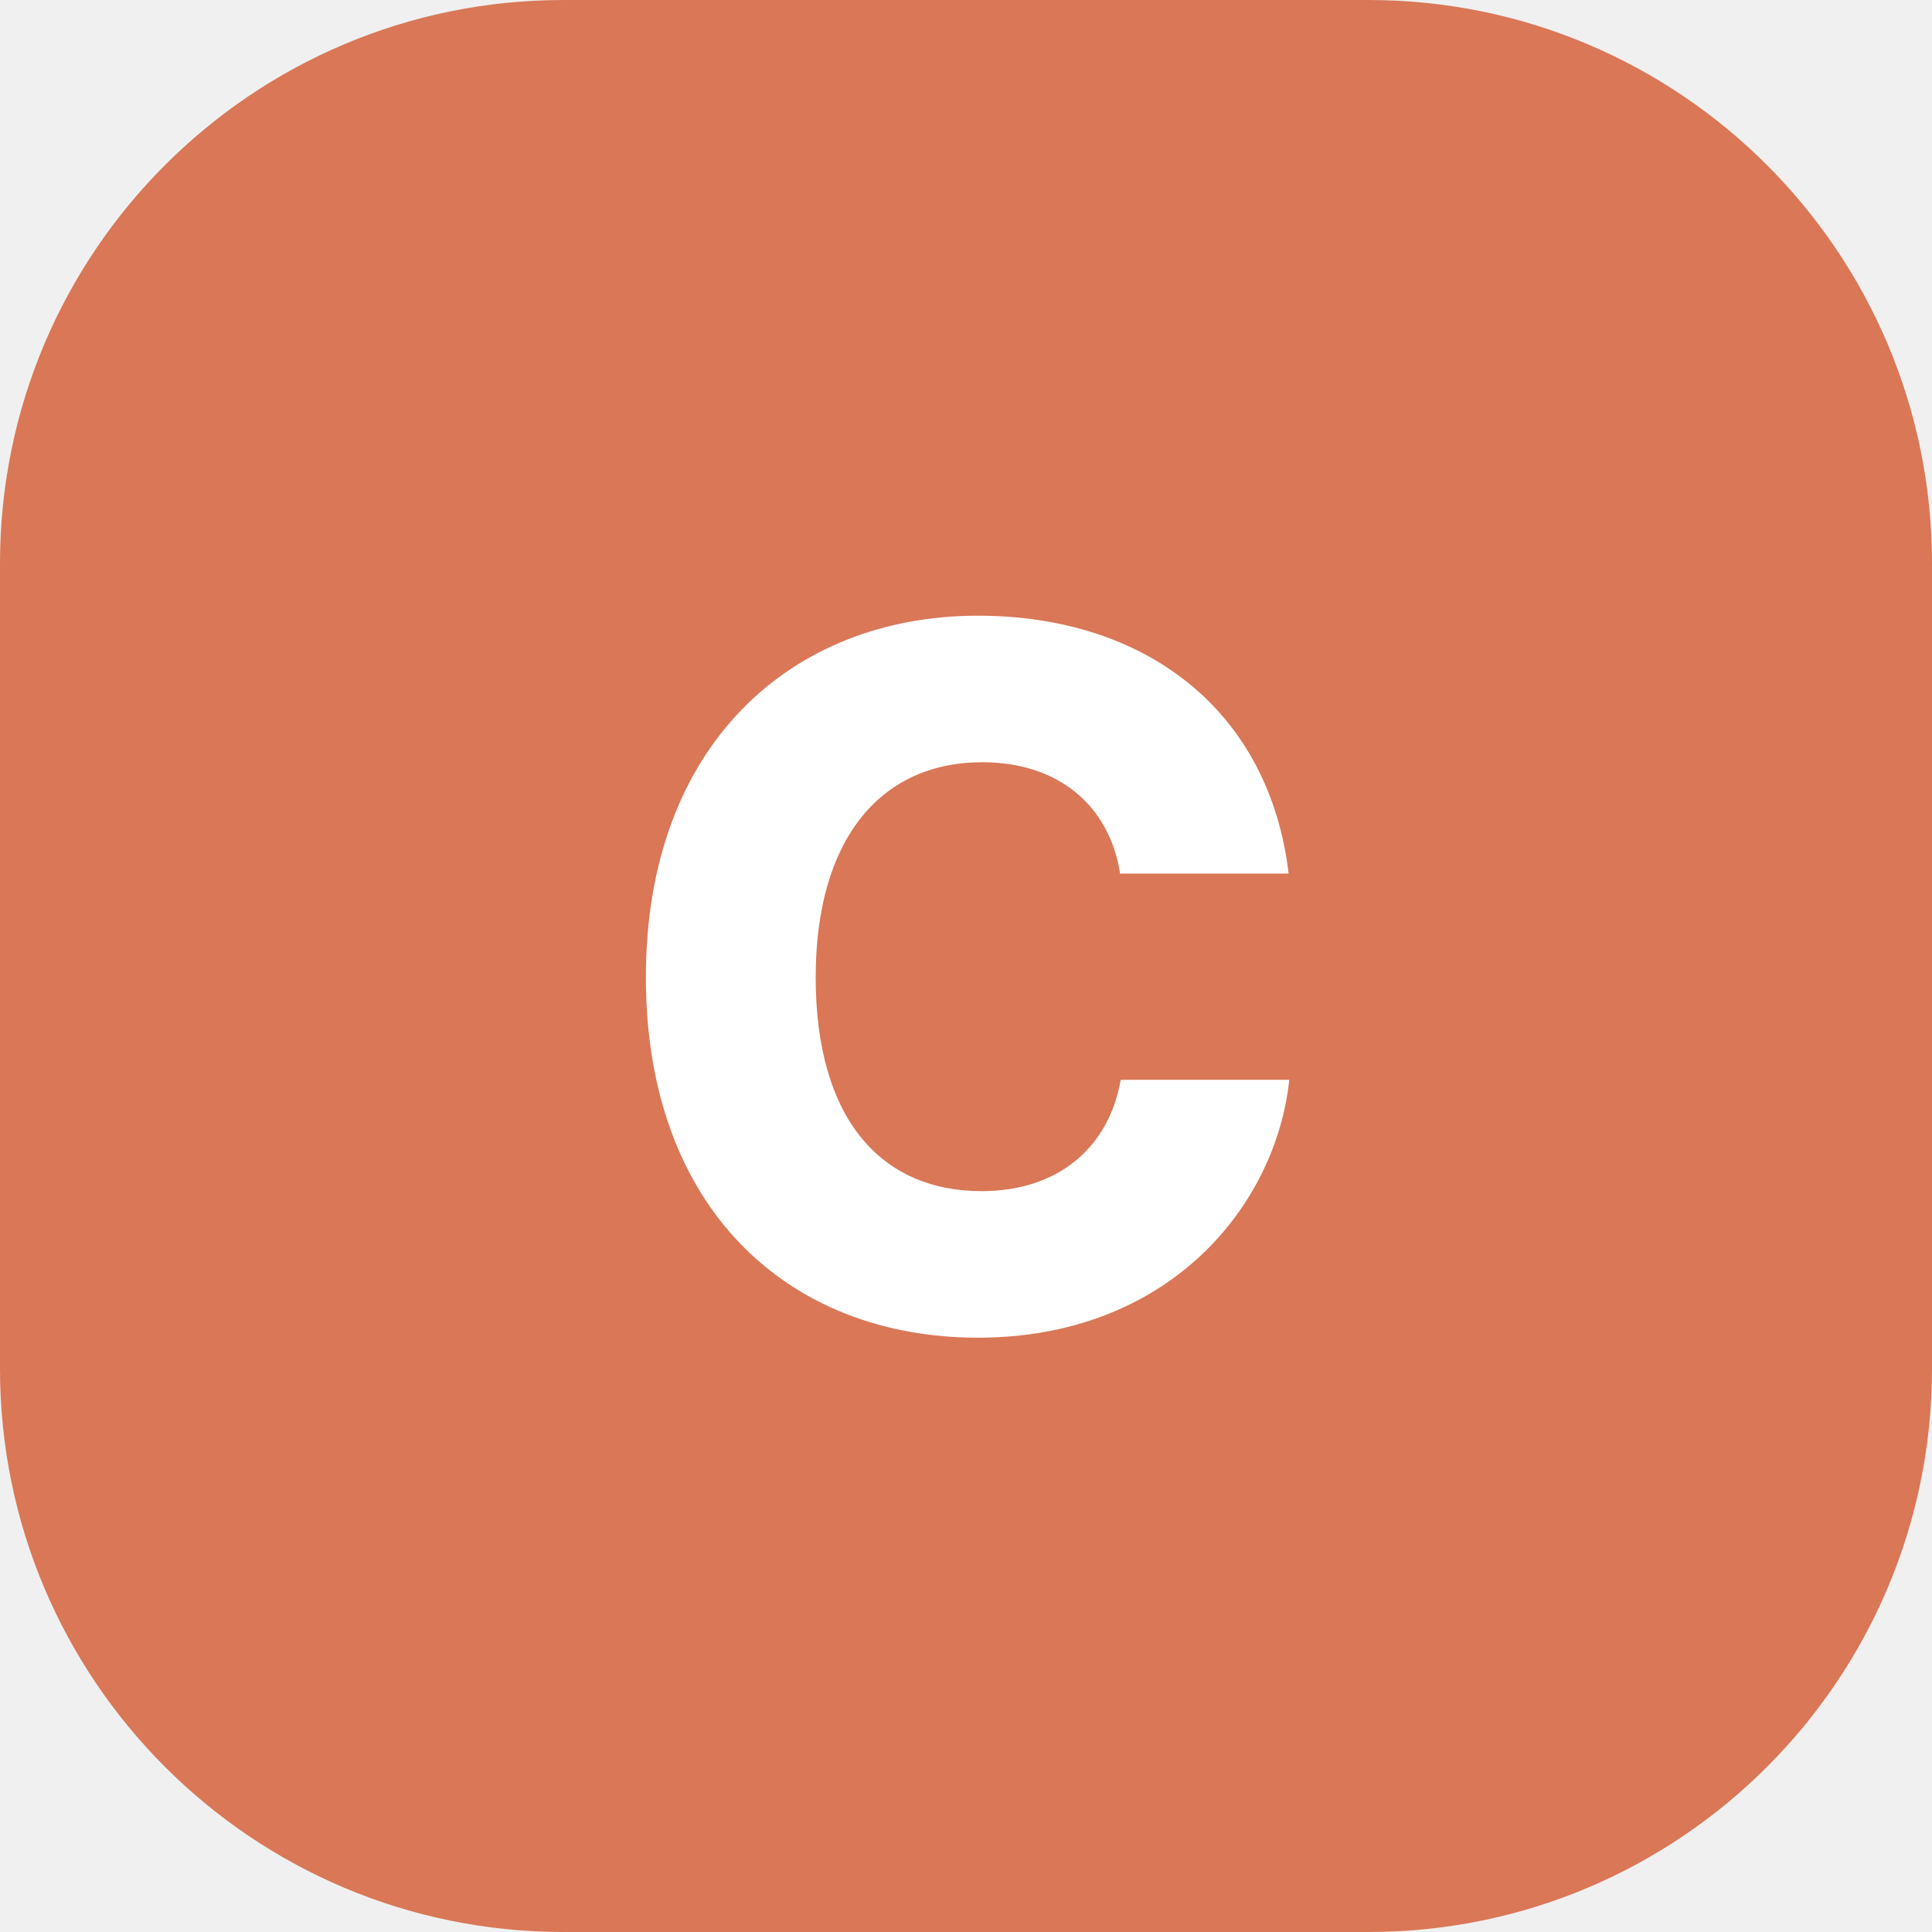
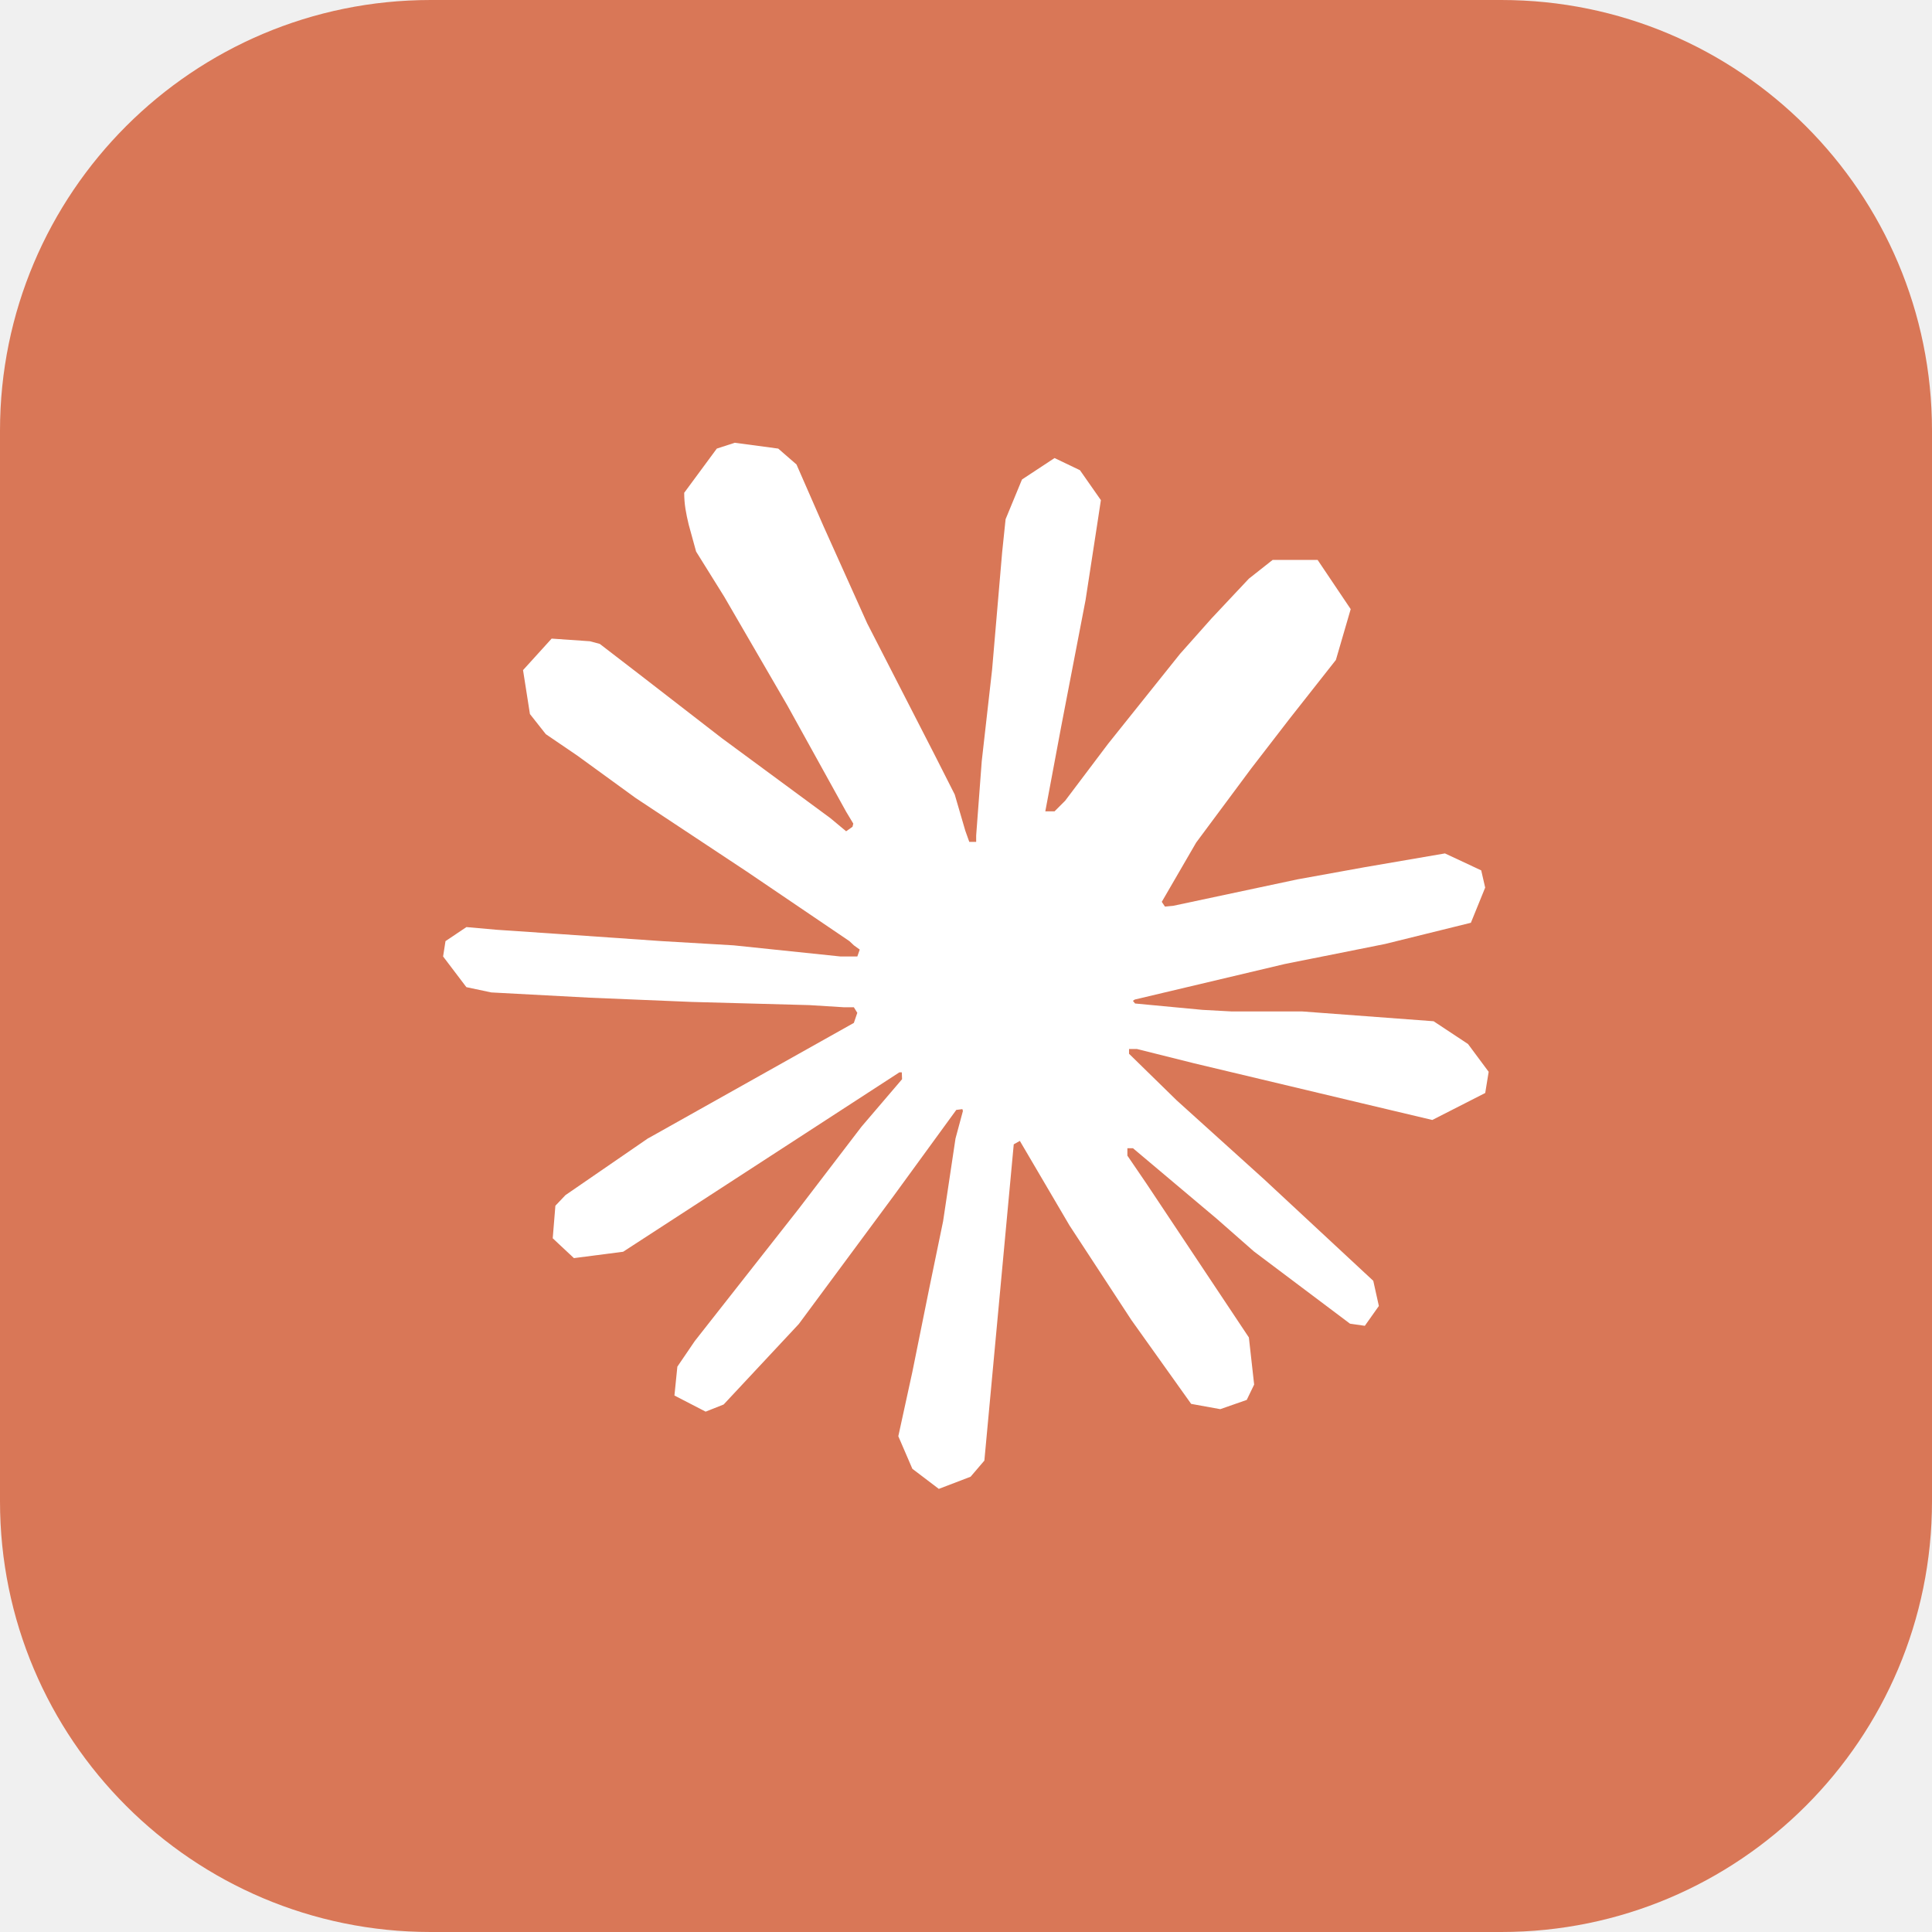
<svg xmlns="http://www.w3.org/2000/svg" viewBox="0 0 48 48" role="img" aria-label="Claude">
-   <rect width="48" height="48" rx="14" fill="#D97757" />
-   <text x="24" y="33" font-family="Inter, -apple-system, BlinkMacSystemFont, 'Segoe UI', sans-serif" font-size="24" font-weight="800" fill="#ffffff" text-anchor="middle">C</text>
+   <rect width="48" height="48" rx="10.7" fill="#D97757" />
+   <path fill="#FFFFFF" transform="translate(11 11) scale(1.083)" d="m4.714 15.956 4.717-2.647.079-.231-.079-.128h-.231l-.789-.049-2.696-.073-2.337-.097-2.265-.121-.571-.121-.534-.704.055-.352.48-.322.686.061 1.518.103 2.277.158 1.651.097 2.447.255h.389l.055-.158-.134-.097-.103-.097L6.973 9.836l-2.55-1.688-1.336-.971-.723-.492-.364-.461-.158-1.008.656-.723.88.061.225.061.892.686 1.906 1.475 2.489 1.834.364.303.146-.103.018-.073-.164-.273-1.354-2.447-1.445-2.489-.643-1.032-.17-.619c-.061-.255-.103-.467-.103-.729L6.287.134 6.7 0l.996.134.419.364.619 1.415 1.002 2.228 1.554 3.03.455.898.243.832.091.255h.158v-.146l.128-1.706.237-2.095.231-2.696.079-.759.376-.911.747-.492.583.279.48.686-.067.443-.285 1.852-.559 2.902-.364 1.943h.212l.243-.243.984-1.305 1.651-2.064.729-.82.85-.905.546-.431h1.032l.759 1.129-.34 1.166-1.062 1.348-.88 1.141-1.263 1.7-.789 1.36.073.109.188-.018 2.853-.607 1.542-.279 1.84-.316.832.389.091.395-.328.807-1.967.486-2.307.461-3.436.814-.043.03.049.061 1.548.146.662.036h1.621l3.018.225.789.522.474.638-.079.486-1.214.619-1.639-.389-3.825-.911-1.311-.328h-.182v.109l1.093 1.069 2.003 1.809 2.507 2.331.128.577-.322.455-.34-.049-2.204-1.657-.85-.747-1.925-1.621h-.128v.17l.443.65 2.344 3.521.121 1.081-.17.352-.607.212-.668-.121-1.372-1.925L14.38 17.959l-1.141-1.943-.14.079-.674 7.255-.316.37-.729.279-.607-.461-.322-.747.322-1.475.389-1.925.316-1.53.285-1.9.17-.631-.012-.043-.14.018-1.433 1.967-2.18 2.945-1.724 1.846-.413.164-.716-.37.067-.662.401-.589 2.386-3.036 1.439-1.882.929-1.087-.006-.158h-.055l-6.338 4.116-1.129.146-.486-.455.061-.747.231-.243 1.906-1.311Z" />
</svg>
